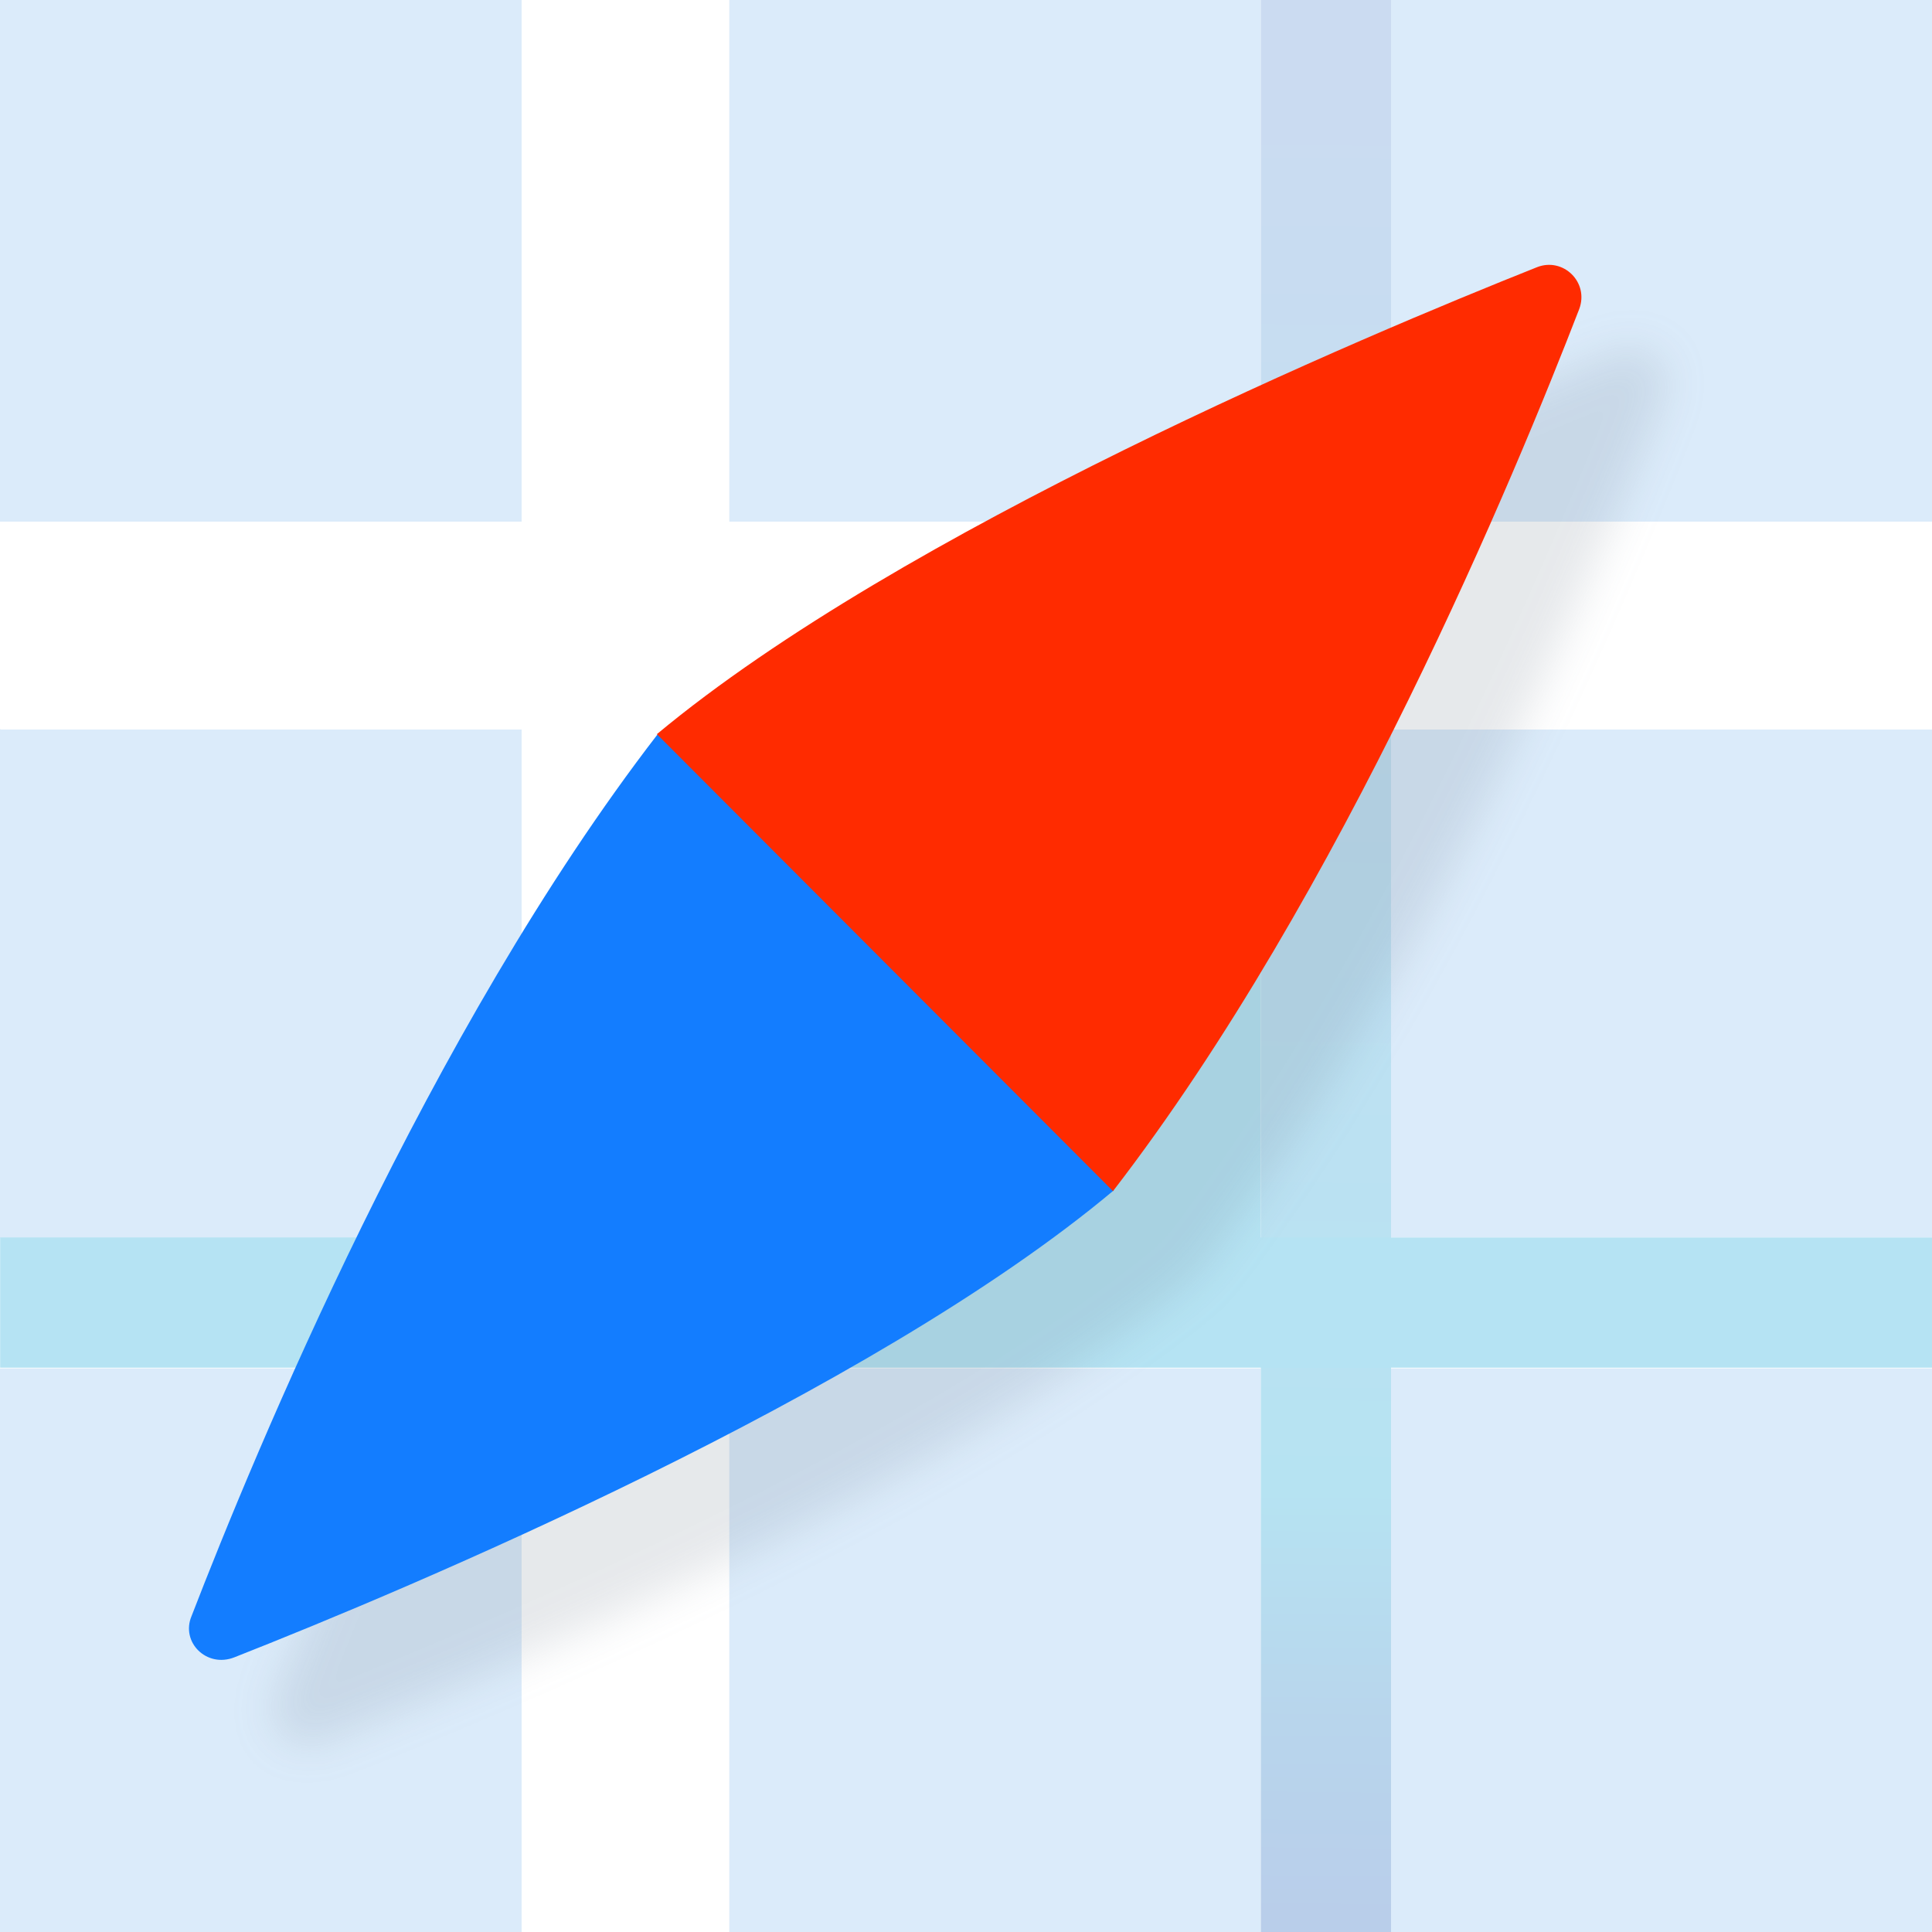
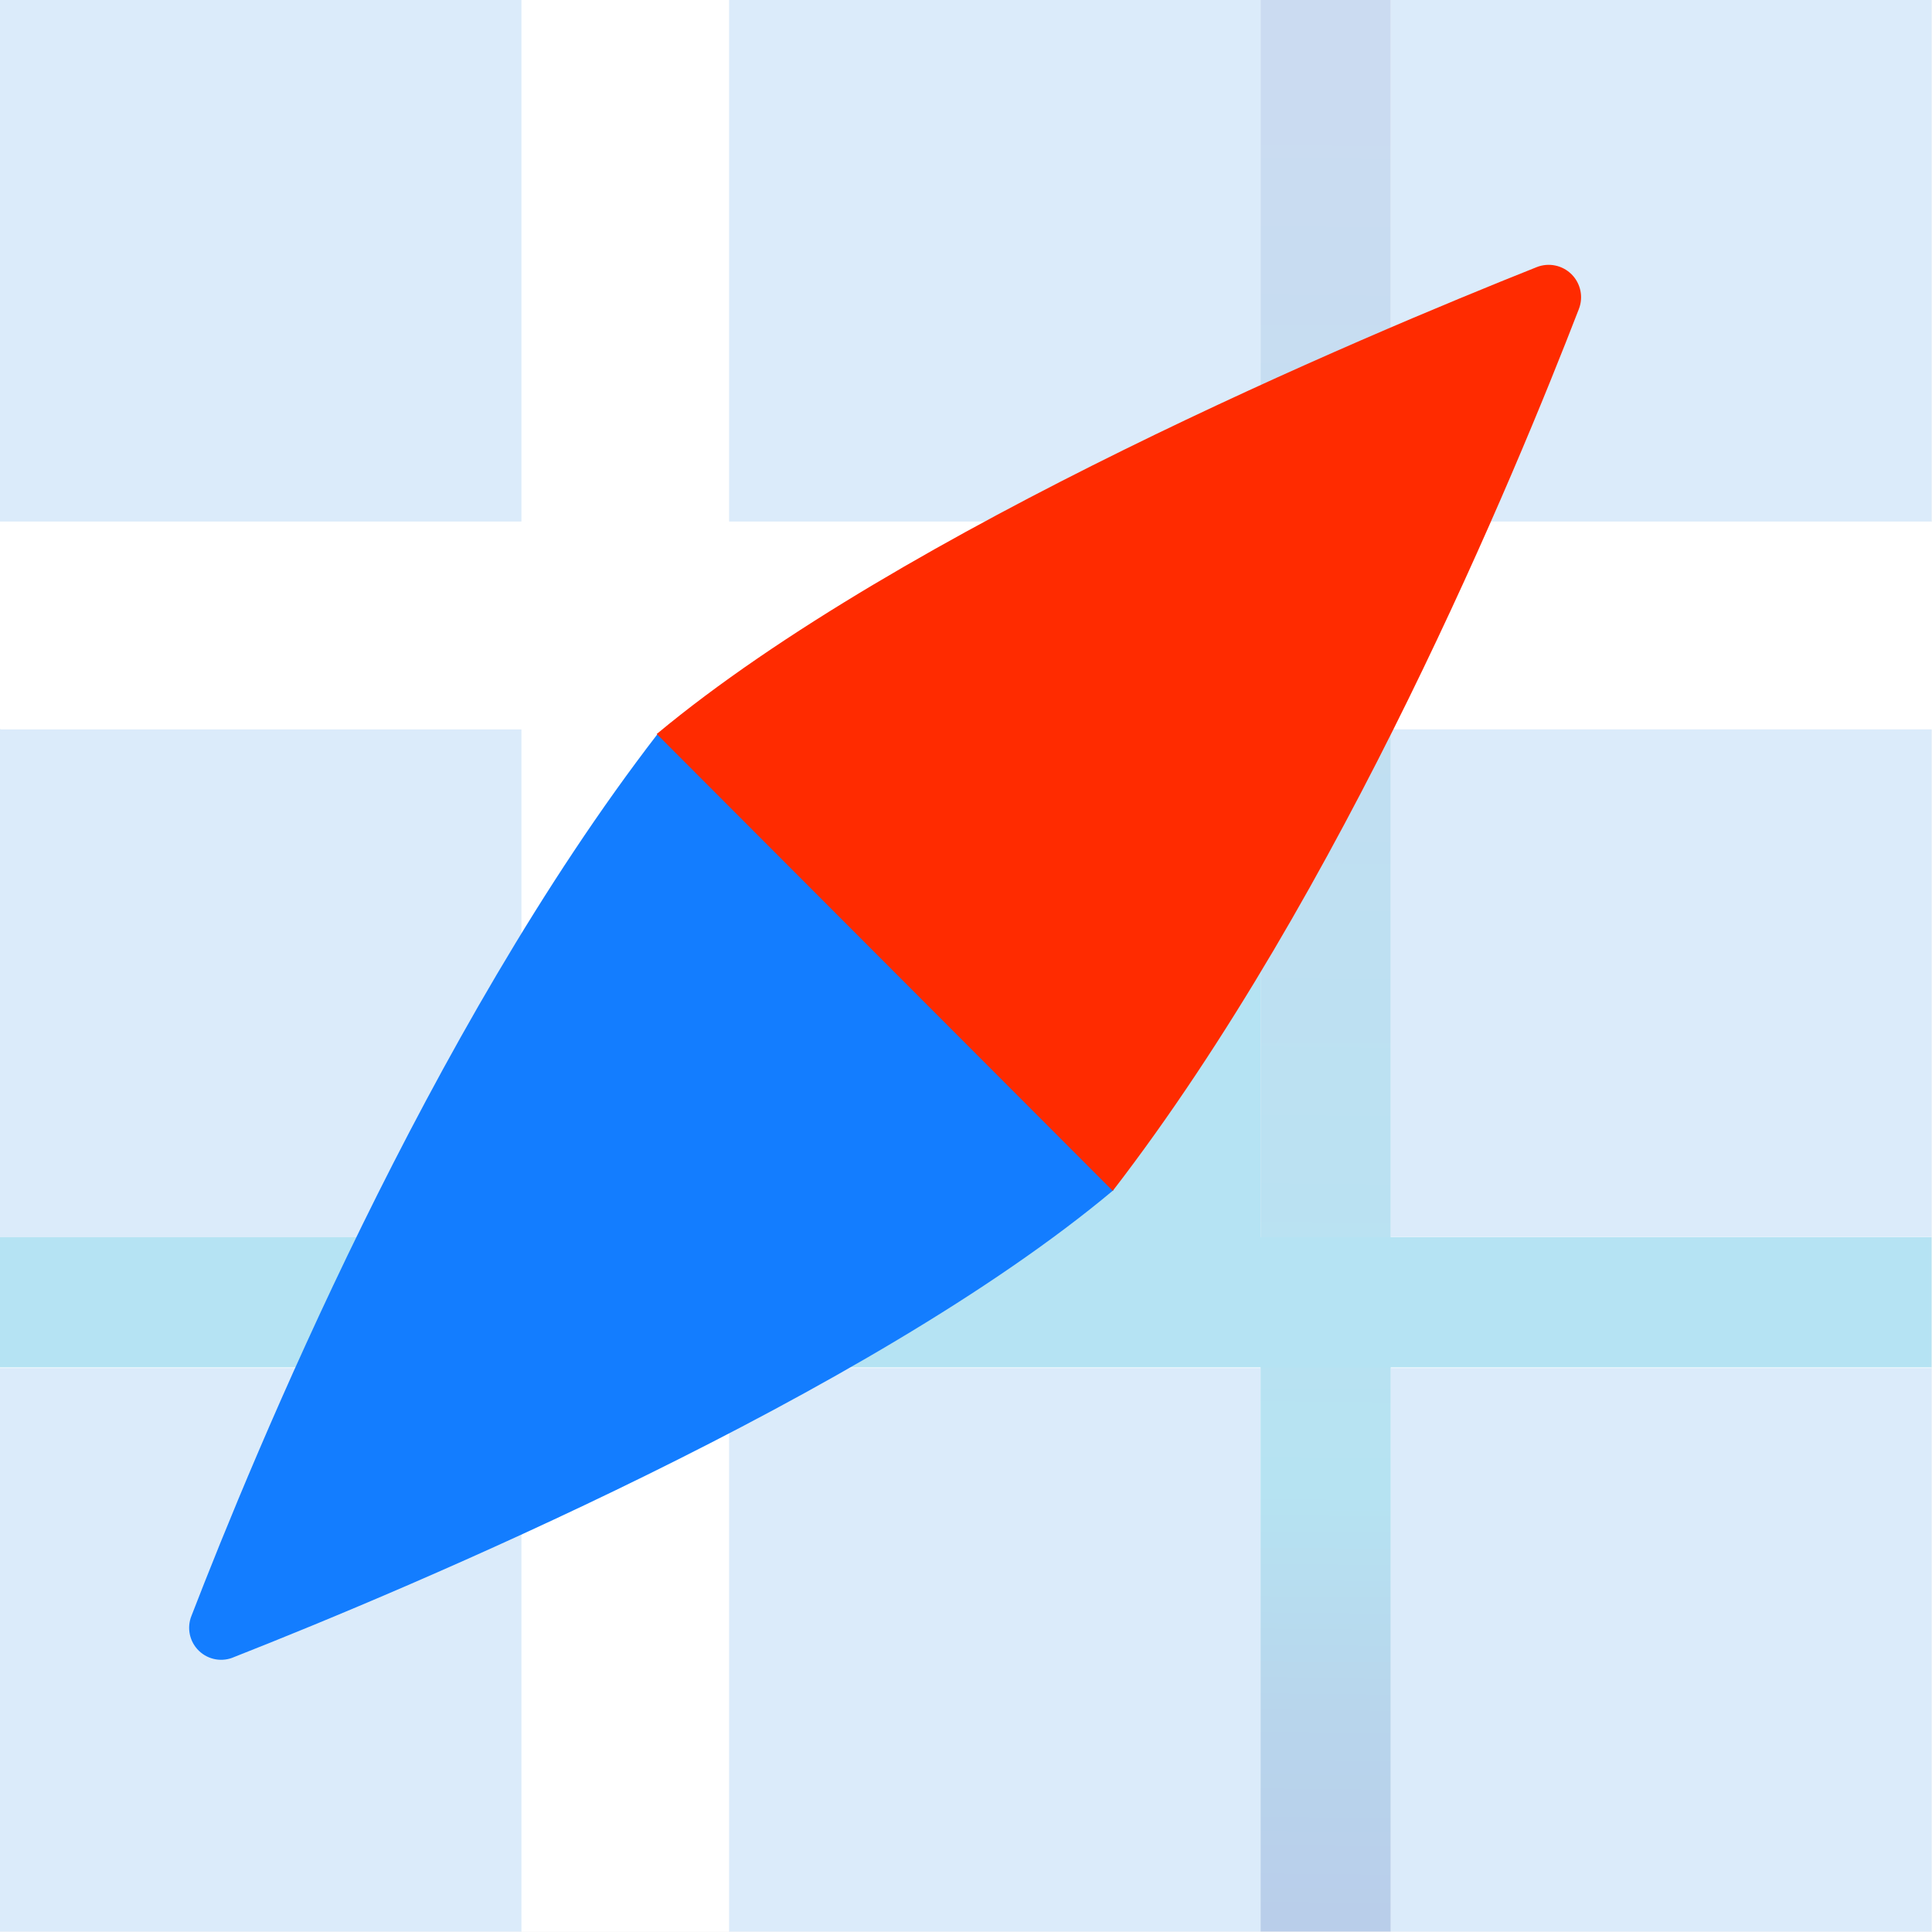
- <svg xmlns="http://www.w3.org/2000/svg" width="230" height="230" viewBox="0 0 230 230" fill="none">
-   <path d="M230 0H0V230H230V0Z" fill="white" />
-   <path d="M62.1 0H0V62.1H62.1V0Z" fill="#DBEBFA" />
-   <path d="M62.1 86.8H0V147.4H62.1V86.8Z" fill="#DBEBFA" />
-   <path d="M62.1 162.9H0V230H62.1V162.9Z" fill="#DBEBFA" />
-   <path d="M150.1 162.9H86.8V230H150.1V162.9Z" fill="#DBEBFA" />
-   <path d="M150.1 86.8H86.8V147.4H150.1V86.8Z" fill="#B5E3F3" />
-   <path d="M150.1 0H86.8V62.1H150.1V0Z" fill="#DBEBFA" />
-   <path d="M230 0H165.6V62.1H230V0Z" fill="#DBEBFA" />
-   <path d="M230 86H165.6V147.3H230V86Z" fill="#DBEBFA" />
-   <path d="M230 162.9H165.6V230H230V162.9Z" fill="#DBEBFA" />
-   <path d="M165.6 0H150.1V230H165.6V0Z" fill="url(#paint0_linear)" />
-   <path d="M230.017 162.817V147.317L0.017 147.317V162.817L230.017 162.817Z" fill="#B5E3F3" />
-   <path d="M230.048 86.848V62.148L0.048 62.148V86.848L230.048 86.848Z" fill="white" />
-   <path d="M62.097 230H86.797L86.797 0H62.097L62.097 230Z" fill="white" />
-   <g filter="url(#filter0_d)">
-     <path d="M22.8 192.4C30.3 173 51 122.8 78.3 87.4L132.6 141.7C103.5 166.1 48.5 189.2 27.9 197.3C24.6 198.6 21.5 195.5 22.8 192.4Z" fill="#137DFF" />
-     <path d="M188 36.8C180.5 56.2 159.8 106.4 132.5 141.8L78.2 87.4C107.4 63.1 162.4 40 183 31.8C186.1 30.6 189.2 33.6 188 36.8Z" fill="#FF2B00" />
-   </g>
+ <svg xmlns="http://www.w3.org/2000/svg" viewBox="0 0 230.05 230">
  <defs>
-     <filter id="filter0_d" x="22.497" y="31.53" width="180.768" height="181.074" filterUnits="userSpaceOnUse" color-interpolation-filters="sRGB">
-       <feFlood flood-opacity="0" result="BackgroundImageFix" />
-       <feColorMatrix in="SourceAlpha" type="matrix" values="0 0 0 0 0 0 0 0 0 0 0 0 0 0 0 0 0 0 127 0" />
-       <feOffset dx="10" dy="10" />
-       <feGaussianBlur stdDeviation="2.5" />
-       <feColorMatrix type="matrix" values="0 0 0 0 0.403 0 0 0 0 0.459 0 0 0 0 0.525 0 0 0 0.16 0" />
-       <feBlend mode="normal" in2="BackgroundImageFix" result="effect1_dropShadow" />
-       <feBlend mode="normal" in="SourceGraphic" in2="effect1_dropShadow" result="shape" />
-     </filter>
-     <linearGradient id="paint0_linear" x1="158.921" y1="6.658" x2="156.649" y2="231.582" gradientUnits="userSpaceOnUse">
-       <stop stop-color="#CBDBF1" />
-       <stop offset="0.759" stop-color="#B6E3F2" />
-       <stop offset="0.882" stop-color="#B8D5EC" />
-       <stop offset="1" stop-color="#B9CDEA" />
+     <linearGradient id="linear-gradient" x1="158.94" y1="225.34" x2="156.67" y2="0.42" gradientTransform="matrix(1, 0, 0, -1, 0, 232)" gradientUnits="userSpaceOnUse">
+       <stop offset="0" stop-color="#cbdbf1" />
+       <stop offset="0.76" stop-color="#b6e3f2" />
+       <stop offset="0.88" stop-color="#b8d5ec" />
+       <stop offset="1" stop-color="#b9cdea" />
    </linearGradient>
  </defs>
+   <g id="Layer_2" data-name="Layer 2">
+     <g id="Layer_1-2" data-name="Layer 1">
+       <path d="M230,0H0V230H230Z" style="fill:#fff" />
+       <path d="M62.1,0H0V62.1H62.1Z" style="fill:#dbebfa" />
+       <path d="M62.1,86.8H0v60.6H62.1Z" style="fill:#dbebfa" />
+       <path d="M62.1,162.9H0V230H62.1Z" style="fill:#dbebfa" />
+       <path d="M150.1,162.9H86.8V230h63.3Z" style="fill:#dbebfa" />
+       <path d="M150.1,86.8H86.8v60.6h63.3Z" style="fill:#b5e3f3" />
+       <path d="M150.1,0H86.8V62.1h63.3Z" style="fill:#dbebfa" />
+       <path d="M230,0H165.6V62.1H230Z" style="fill:#dbebfa" />
+       <path d="M230,86H165.6v61.3H230Z" style="fill:#dbebfa" />
+       <path d="M230,162.9H165.6V230H230Z" style="fill:#dbebfa" />
+       <path d="M165.6,0H150.1V230h15.5Z" style="fill:url(#linear-gradient)" />
+       <path d="M230,162.82v-15.5H0v15.5Z" style="fill:#b5e3f3" />
+       <path d="M230.05,86.85V62.15H.05v24.7Z" style="fill:#fff" />
+       <path d="M62.1,230H86.8V0H62.1Z" style="fill:#fff" />
+       <path d="M22.8,192.4C30.3,173,51,122.8,78.3,87.4l54.3,54.3c-29.1,24.4-84.1,47.5-104.7,55.6A3.81,3.81,0,0,1,22.8,192.4Z" style="fill:#137dff" />
+       <path d="M188,36.8c-7.5,19.4-28.2,69.6-55.5,105L78.2,87.4C107.4,63.1,162.4,40,183,31.8A3.86,3.86,0,0,1,188,36.8Z" style="fill:#ff2b00" />
+     </g>
+   </g>
</svg>
